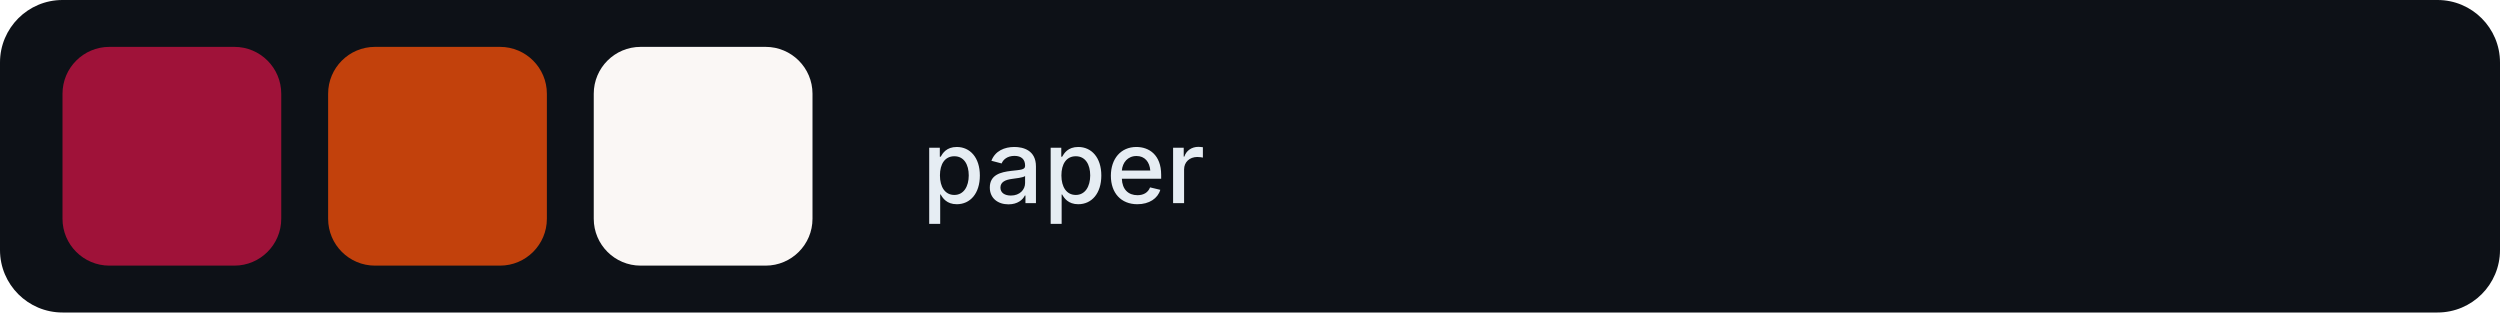
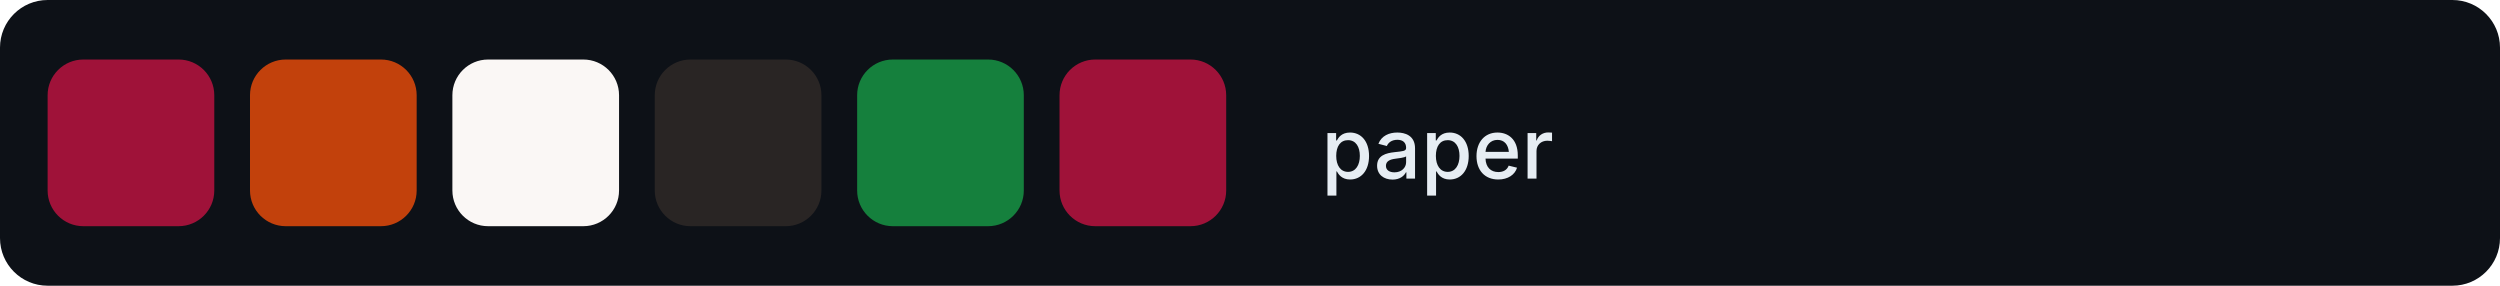
- <svg xmlns="http://www.w3.org/2000/svg" width="320" height="40" viewBox="0 0 320 40">
-   <rect width="320" height="40" fill="#0d1117" rx="8" />
-   <text x="118" y="26" font-family="system-ui, -apple-system, sans-serif" font-size="13" font-weight="500" fill="#e6edf3">paper</text>
-   <rect x="8" y="6" width="28" height="28" rx="6" fill="#9F1239" />
-   <rect x="42" y="6" width="28" height="28" rx="6" fill="#C2410C" />
-   <rect x="76" y="6" width="28" height="28" rx="6" fill="#FAF7F5" />
+ <svg xmlns="http://www.w3.org/2000/svg" width="420" height="48" viewBox="0 0 420 48">
+   <rect width="420" height="48" fill="#0d1117" rx="8" />
+   <text x="222" y="30" font-family="system-ui, -apple-system, sans-serif" font-size="14" font-weight="500" fill="#e6edf3">paper</text>
+   <rect x="8" y="10" width="28" height="28" rx="6" fill="#9F1239" />
+   <rect x="42" y="10" width="28" height="28" rx="6" fill="#C2410C" />
+   <rect x="76" y="10" width="28" height="28" rx="6" fill="#FAF7F5" />
+   <rect x="110" y="10" width="28" height="28" rx="6" fill="#292524" />
+   <rect x="144" y="10" width="28" height="28" rx="6" fill="#15803D" />
+   <rect x="178" y="10" width="28" height="28" rx="6" fill="#9F1239" />
</svg>
